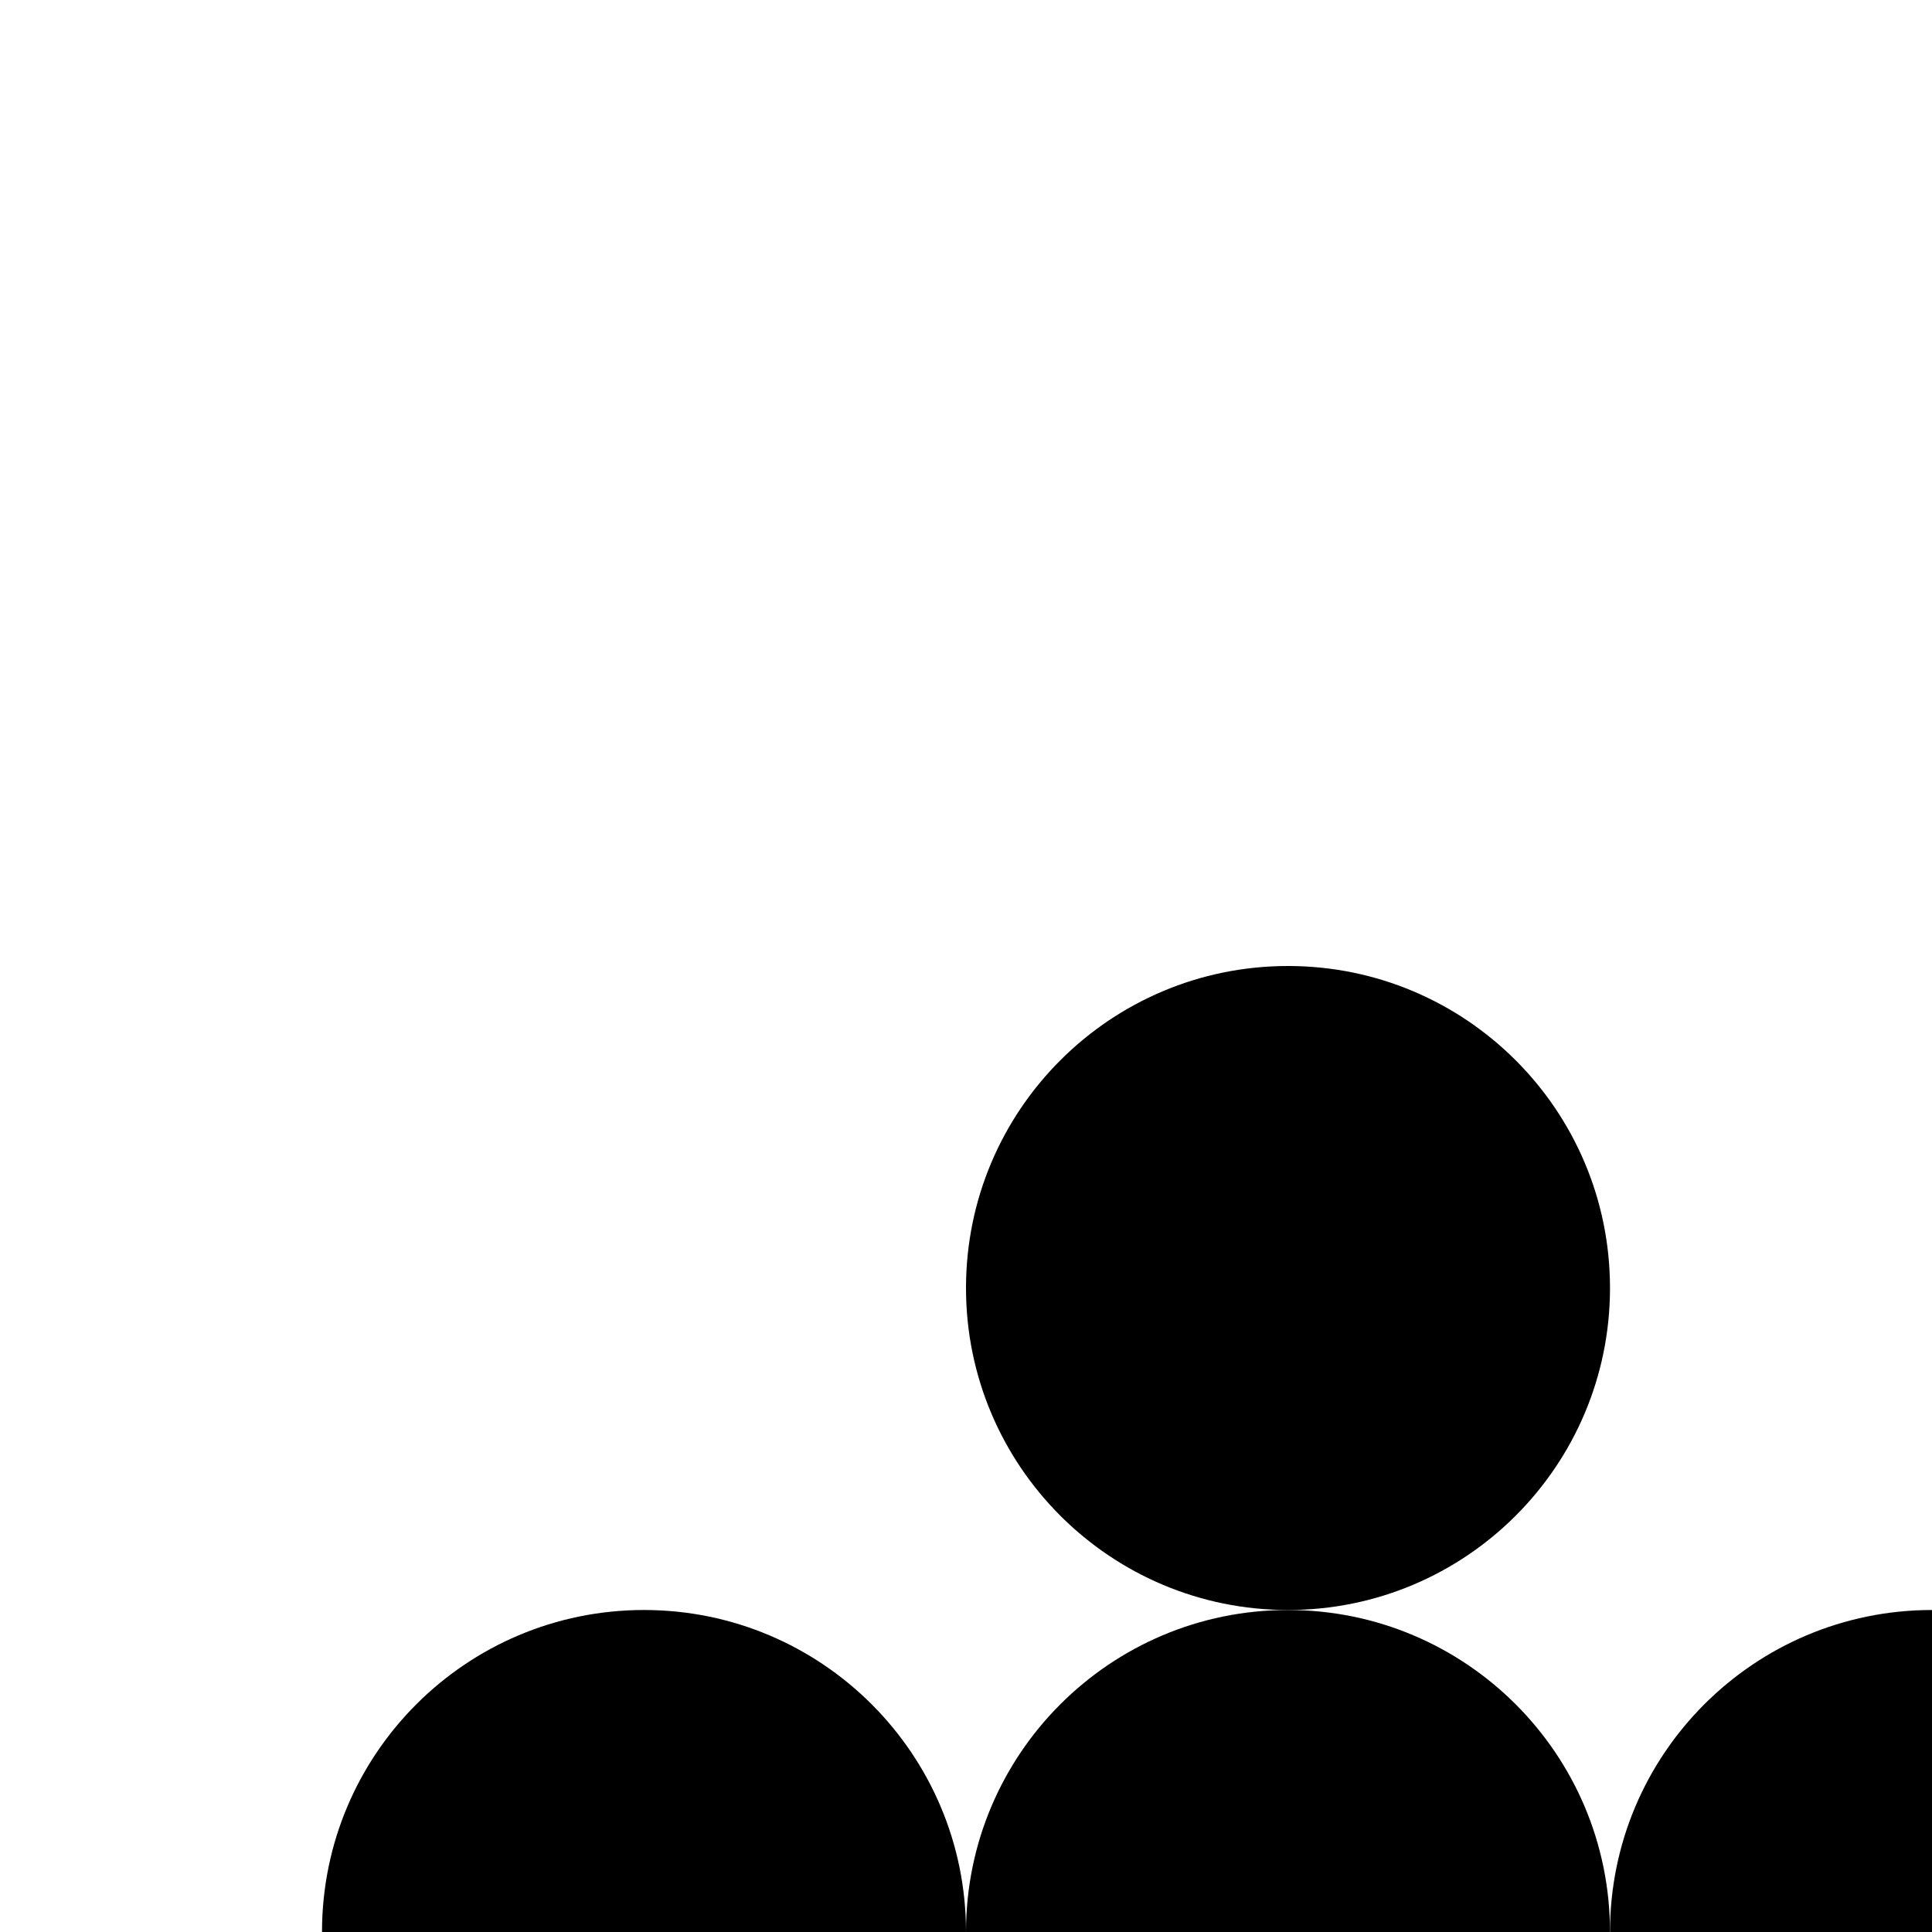
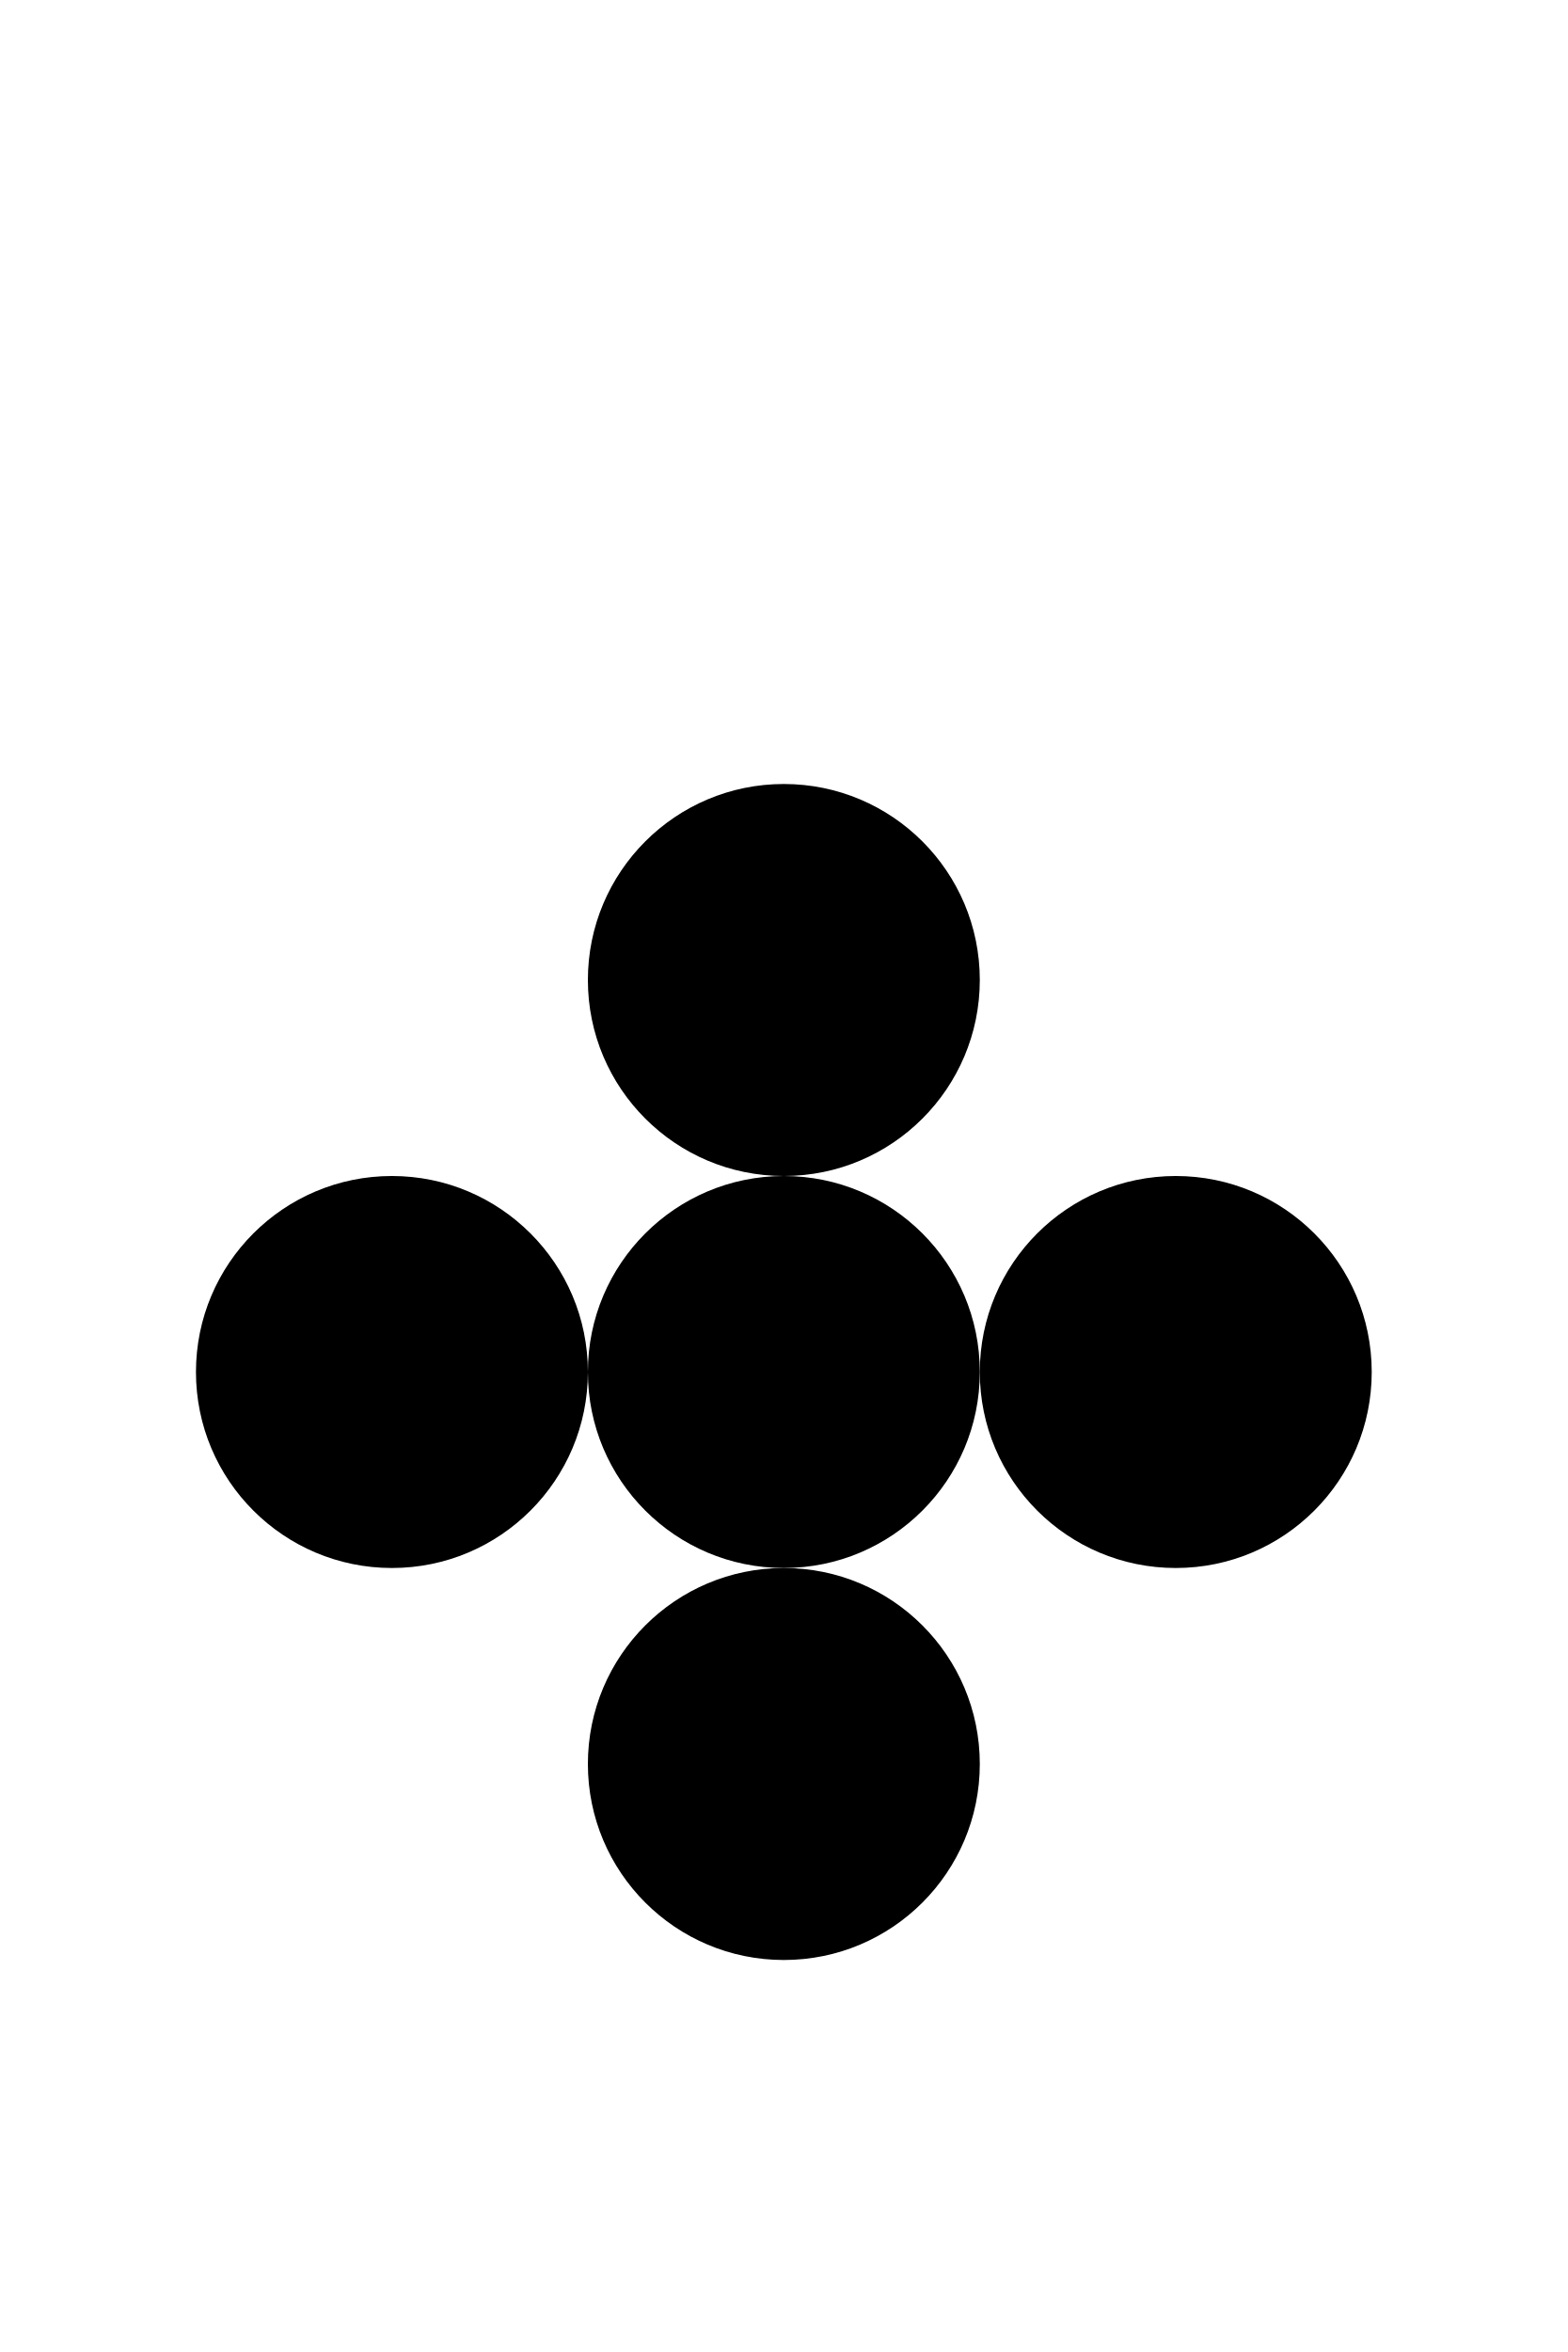
- <svg xmlns="http://www.w3.org/2000/svg" version="1.1" baseProfile="full">
-   <circle cx="100" cy="150" r="25" fill="black" />
-   <circle cx="150" cy="150" r="25" fill="black" />
-   <circle cx="50" cy="150" r="25" fill="black" />
-   <circle cx="100" cy="100" r="25" fill="black" />
-   <circle cx="100" cy="200" r="25" fill="black" />
+ <svg xmlns="http://www.w3.org/2000/svg" version="1.1" baseProfile="full" width="200" height="300">
+   <circle cx="100" cy="175" r="25" fill="black" />
+   <circle cx="150" cy="175" r="25" fill="black" />
+   <circle cx="50" cy="175" r="25" fill="black" />
+   <circle cx="100" cy="125" r="25" fill="black" />
+   <circle cx="100" cy="225" r="25" fill="black" />
</svg>
